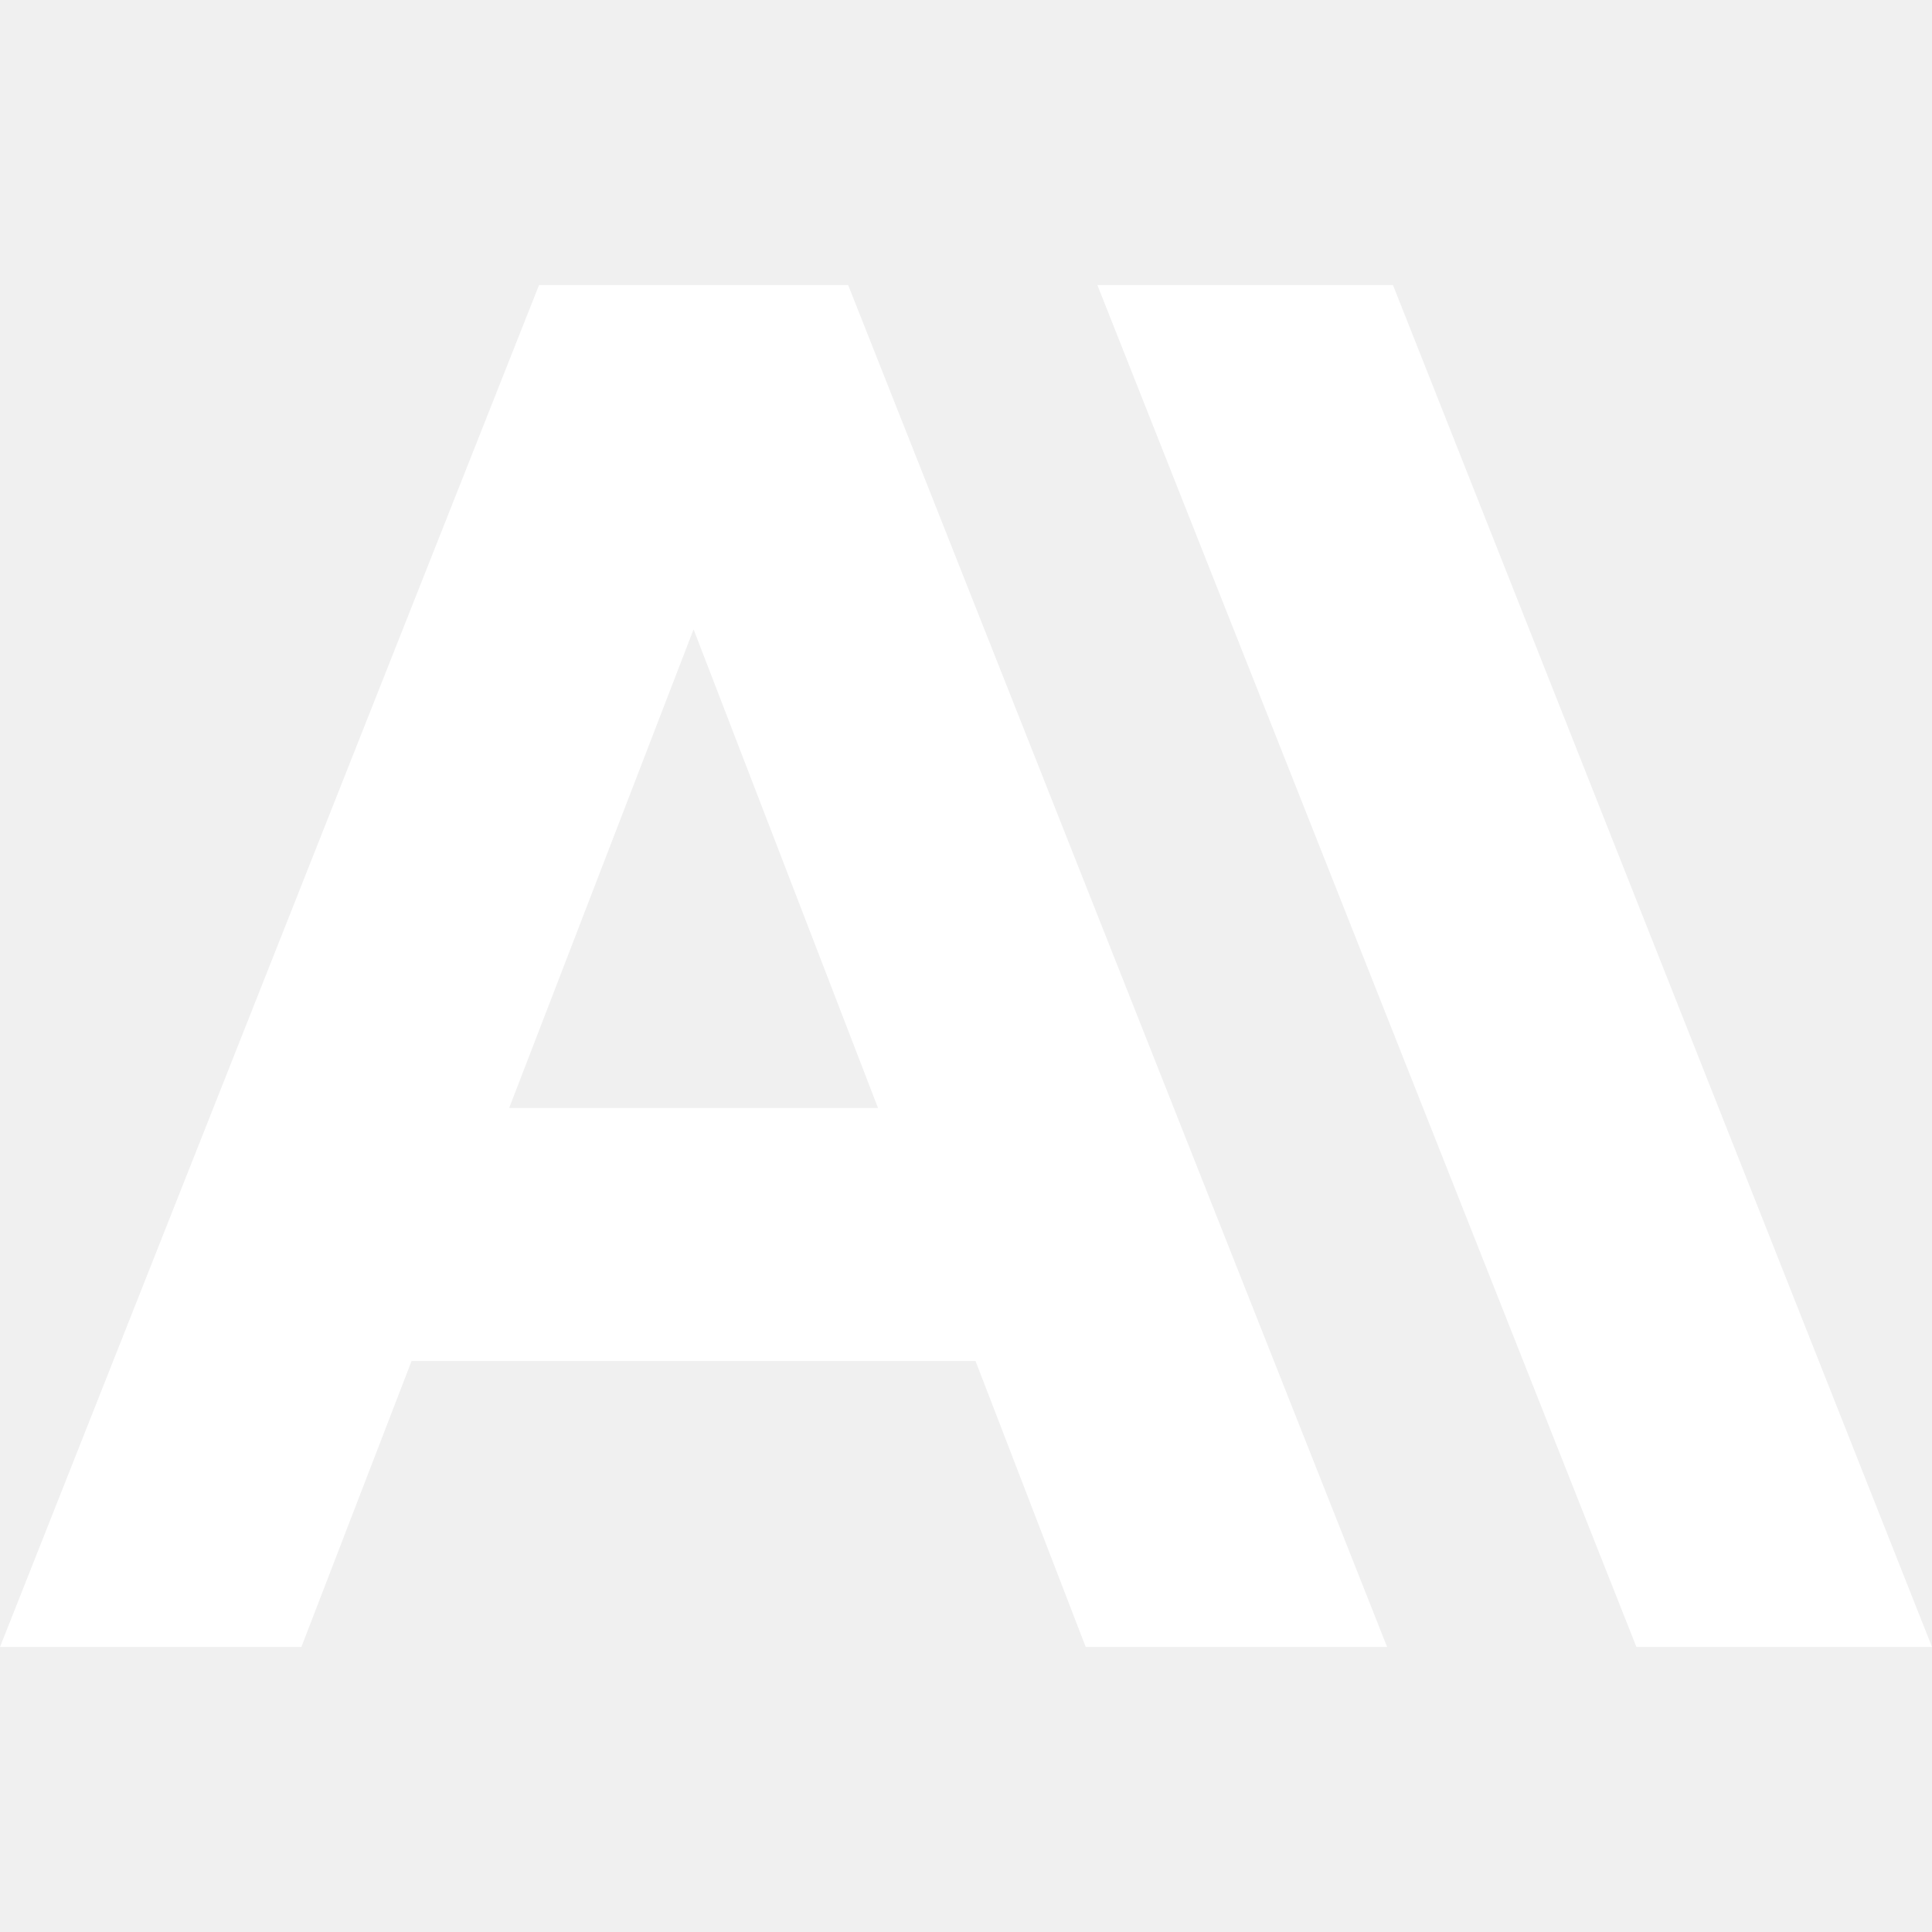
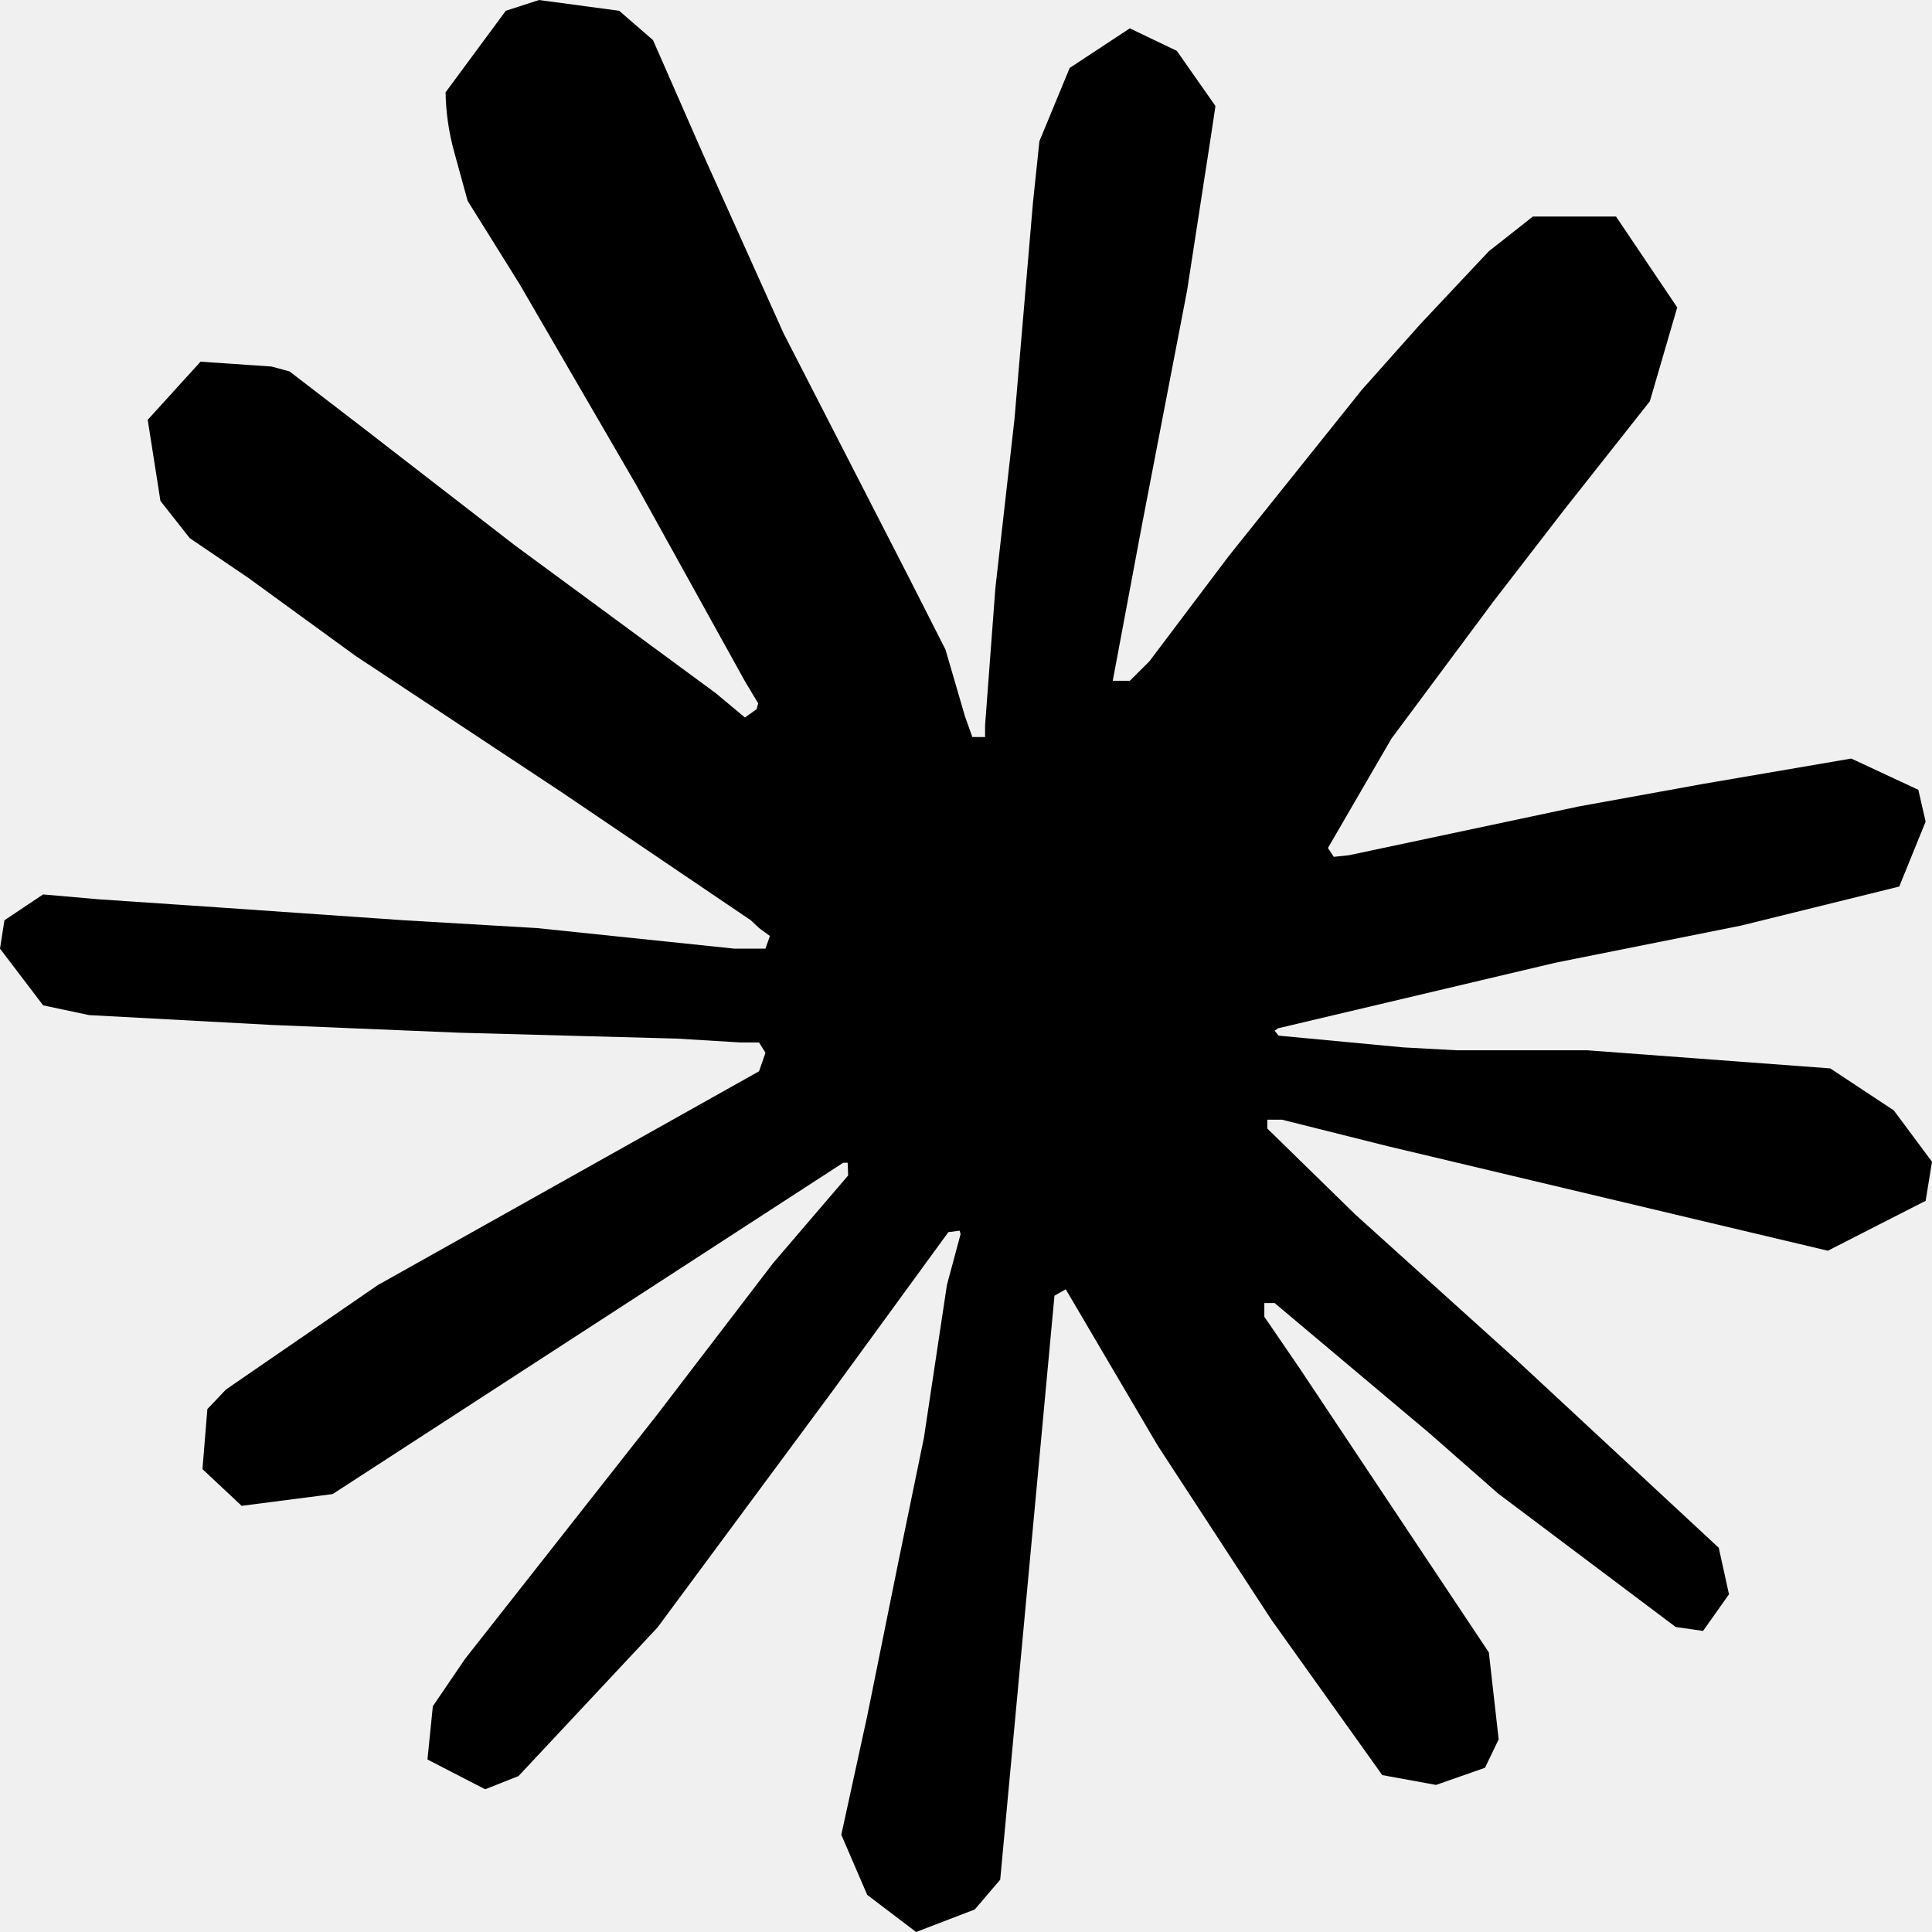
- <svg xmlns="http://www.w3.org/2000/svg" viewBox="0 0 24 24" fill="white">
-   <path d="M17.304 3.541h-3.672l6.696 16.918H24Zm-10.608 0L0 20.459h3.744l1.369-3.553h7.005l1.369 3.553h3.744L10.536 3.541Zm-.371 10.223 2.291-5.946 2.291 5.946Z" />
+ <svg xmlns="http://www.w3.org/2000/svg" viewBox="0 0 24 24" fill="currentColor">
+   <path d="M4.709 15.955l4.72-2.647.08-.23-.08-.128H9.2l-.79-.048-2.698-.073-2.339-.097-2.266-.122-.571-.121L0 11.784l.055-.352.48-.321.686.06 1.52.103 2.278.158 1.652.097 2.449.255h.389l.055-.157-.134-.098-.103-.097-2.358-1.596-2.552-1.688-1.336-.972-.724-.491-.364-.462-.158-1.008.656-.722.881.06.225.061.893.686 1.908 1.476 2.491 1.833.365.304.145-.103.019-.073-.164-.274-1.355-2.446-1.446-2.49-.644-1.032-.17-.619a2.97 2.97 0 01-.104-.729L6.283.134 6.696 0l.996.134.42.364.62 1.414 1.002 2.229 1.555 3.03.456.898.243.832.091.255h.158V9.01l.128-1.706.237-2.095.23-2.695.08-.76.376-.91.747-.492.584.28.48.685-.067.444-.286 1.851-.559 2.903-.364 1.942h.212l.243-.242.985-1.306 1.652-2.064.73-.82.85-.904.547-.431h1.033l.76 1.129-.34 1.166-1.064 1.347-.881 1.142-1.264 1.7-.79 1.36.073.11.188-.02 2.856-.606 1.543-.28 1.841-.315.833.388.091.395-.328.807-1.969.486-2.309.462-3.439.813-.042.03.049.061 1.549.146.662.036h1.622l3.02.225.79.522.474.638-.079.485-1.215.62-1.64-.389-3.829-.91-1.312-.329h-.182v.11l1.093 1.068 2.006 1.81 2.509 2.33.127.578-.322.455-.34-.049-2.205-1.657-.851-.747-1.926-1.62h-.128v.17l.444.649 2.345 3.521.122 1.08-.17.353-.608.213-.668-.122-1.374-1.925-1.415-2.167-1.143-1.943-.14.08-.674 7.254-.316.37-.729.28-.607-.461-.322-.747.322-1.476.389-1.924.315-1.53.286-1.9.17-.632-.012-.042-.14.018-1.434 1.967-2.18 2.945-1.726 1.845-.414.164-.717-.37.067-.662.401-.589 2.388-3.036 1.44-1.882.93-1.086-.006-.158h-.055L4.132 18.56l-1.13.146-.487-.456.061-.746.231-.243 1.908-1.312-.006.006z" />
</svg>
